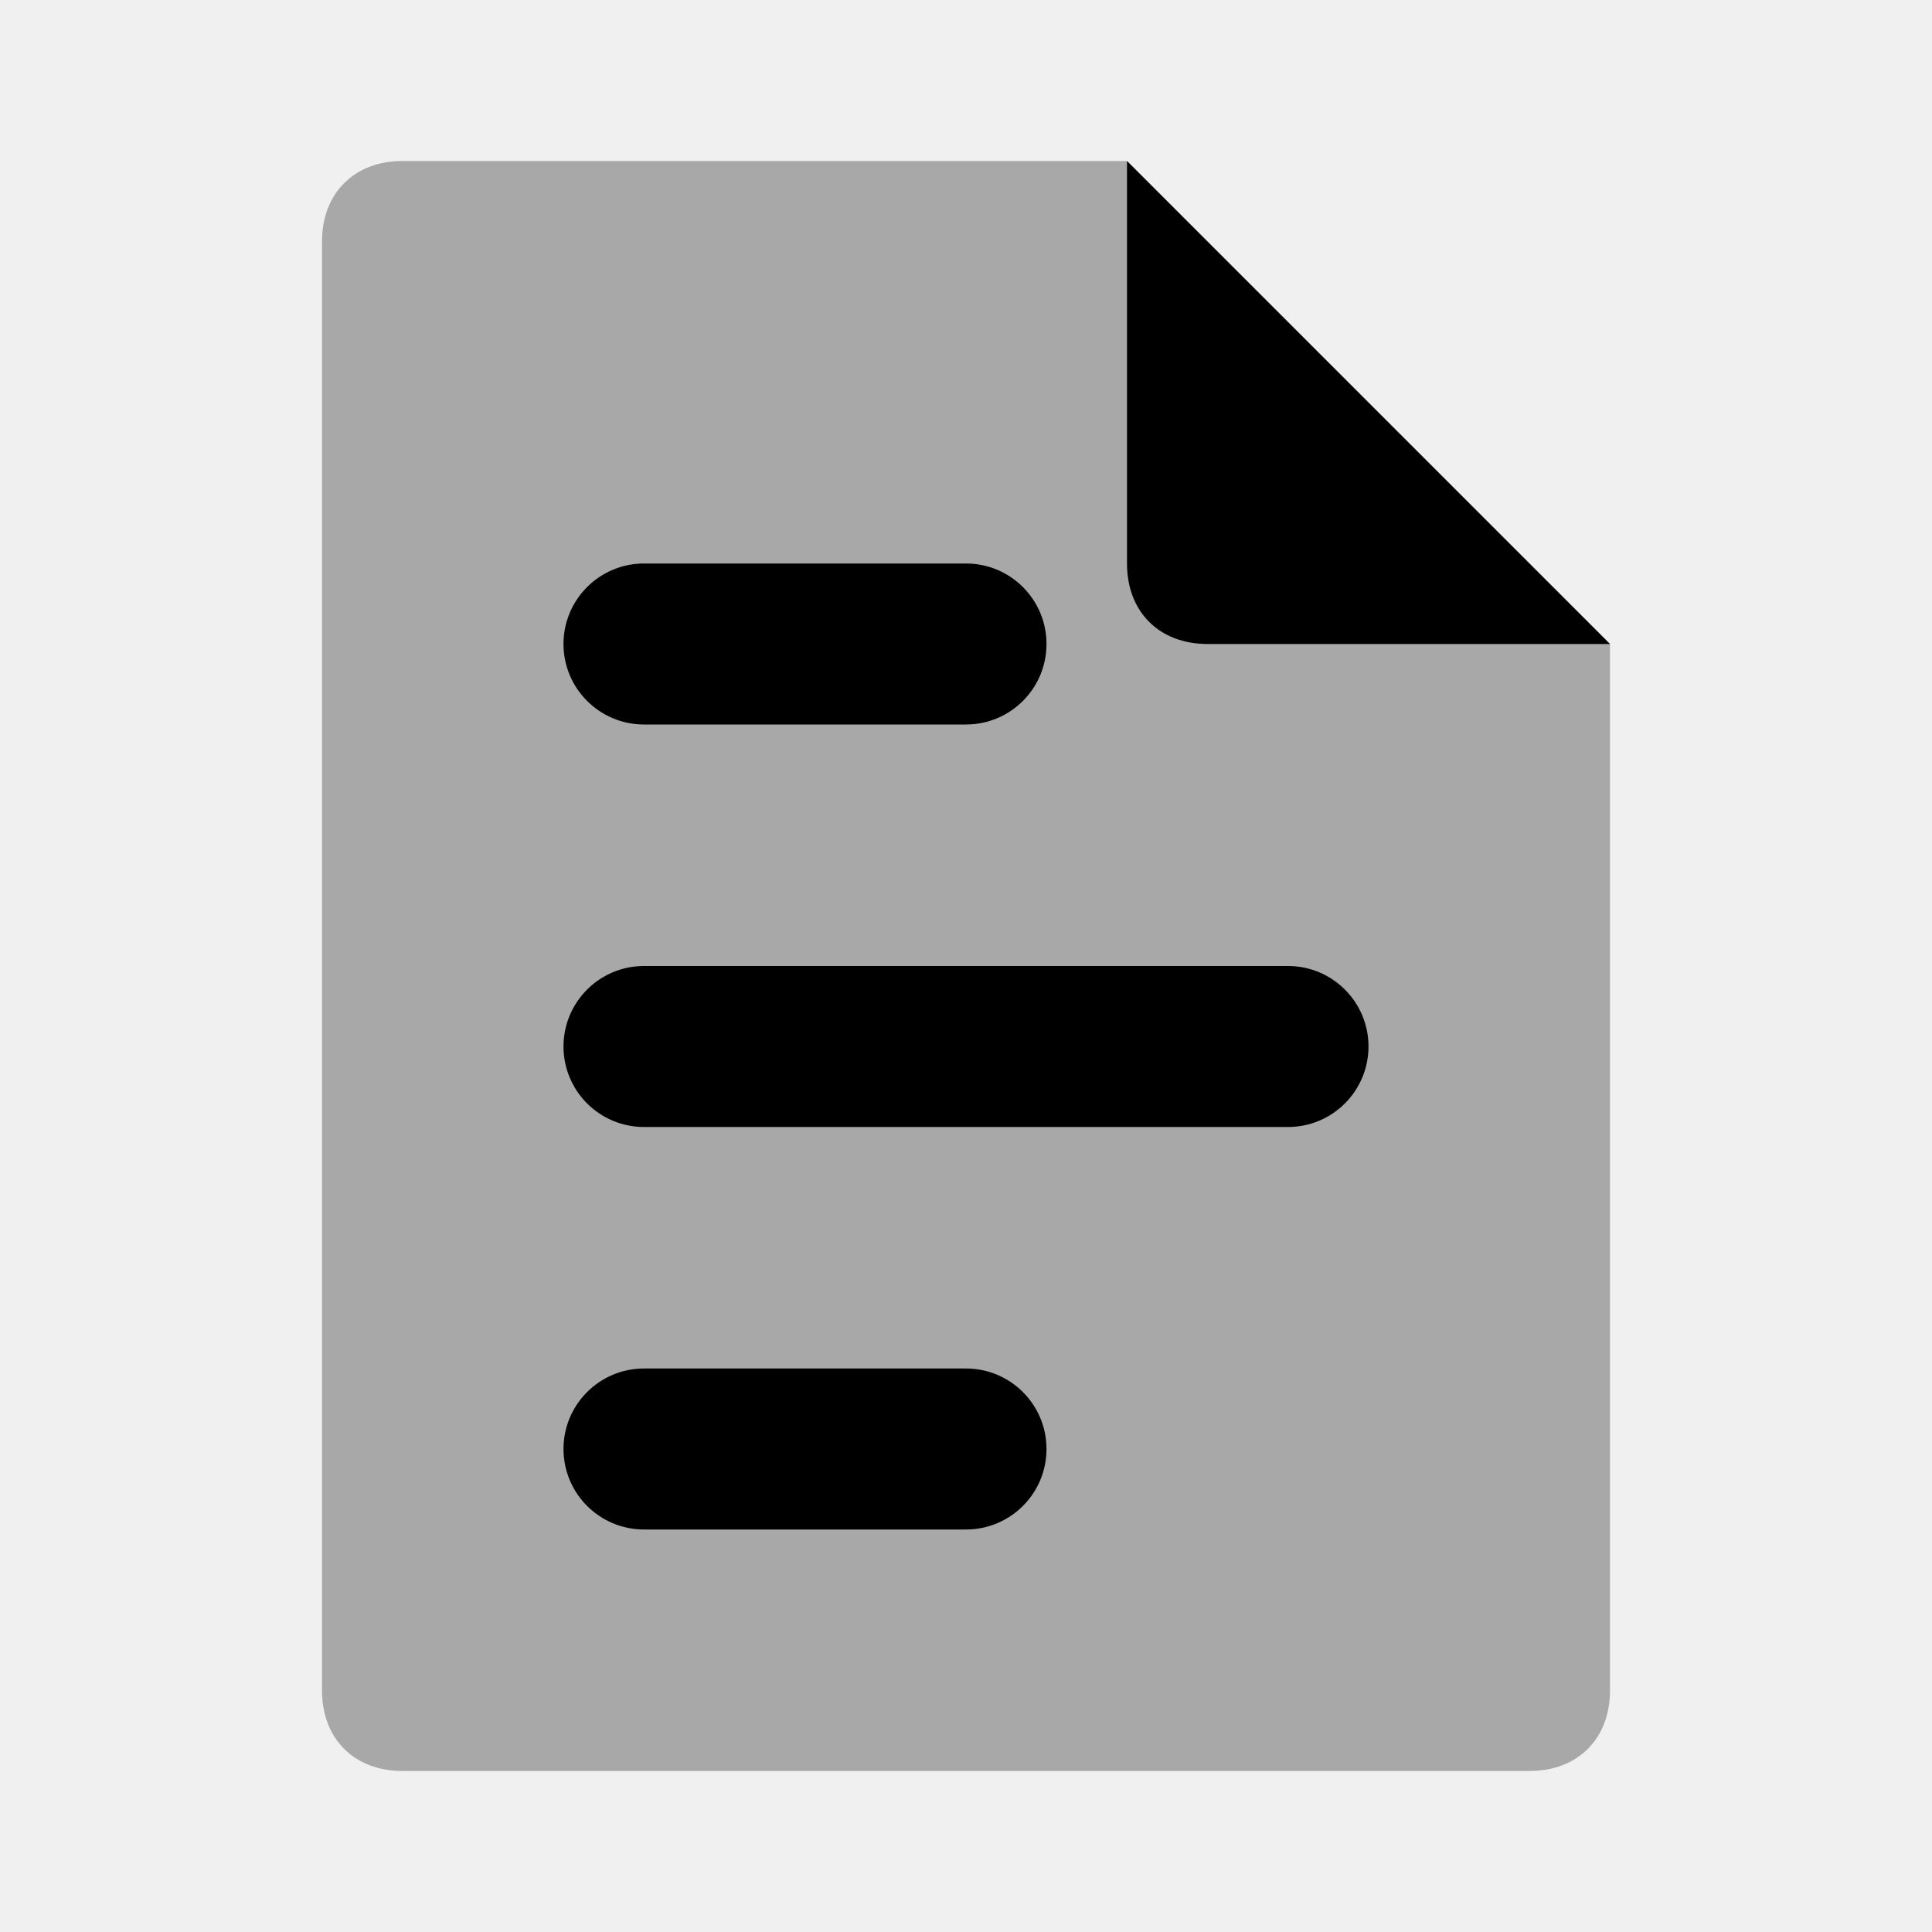
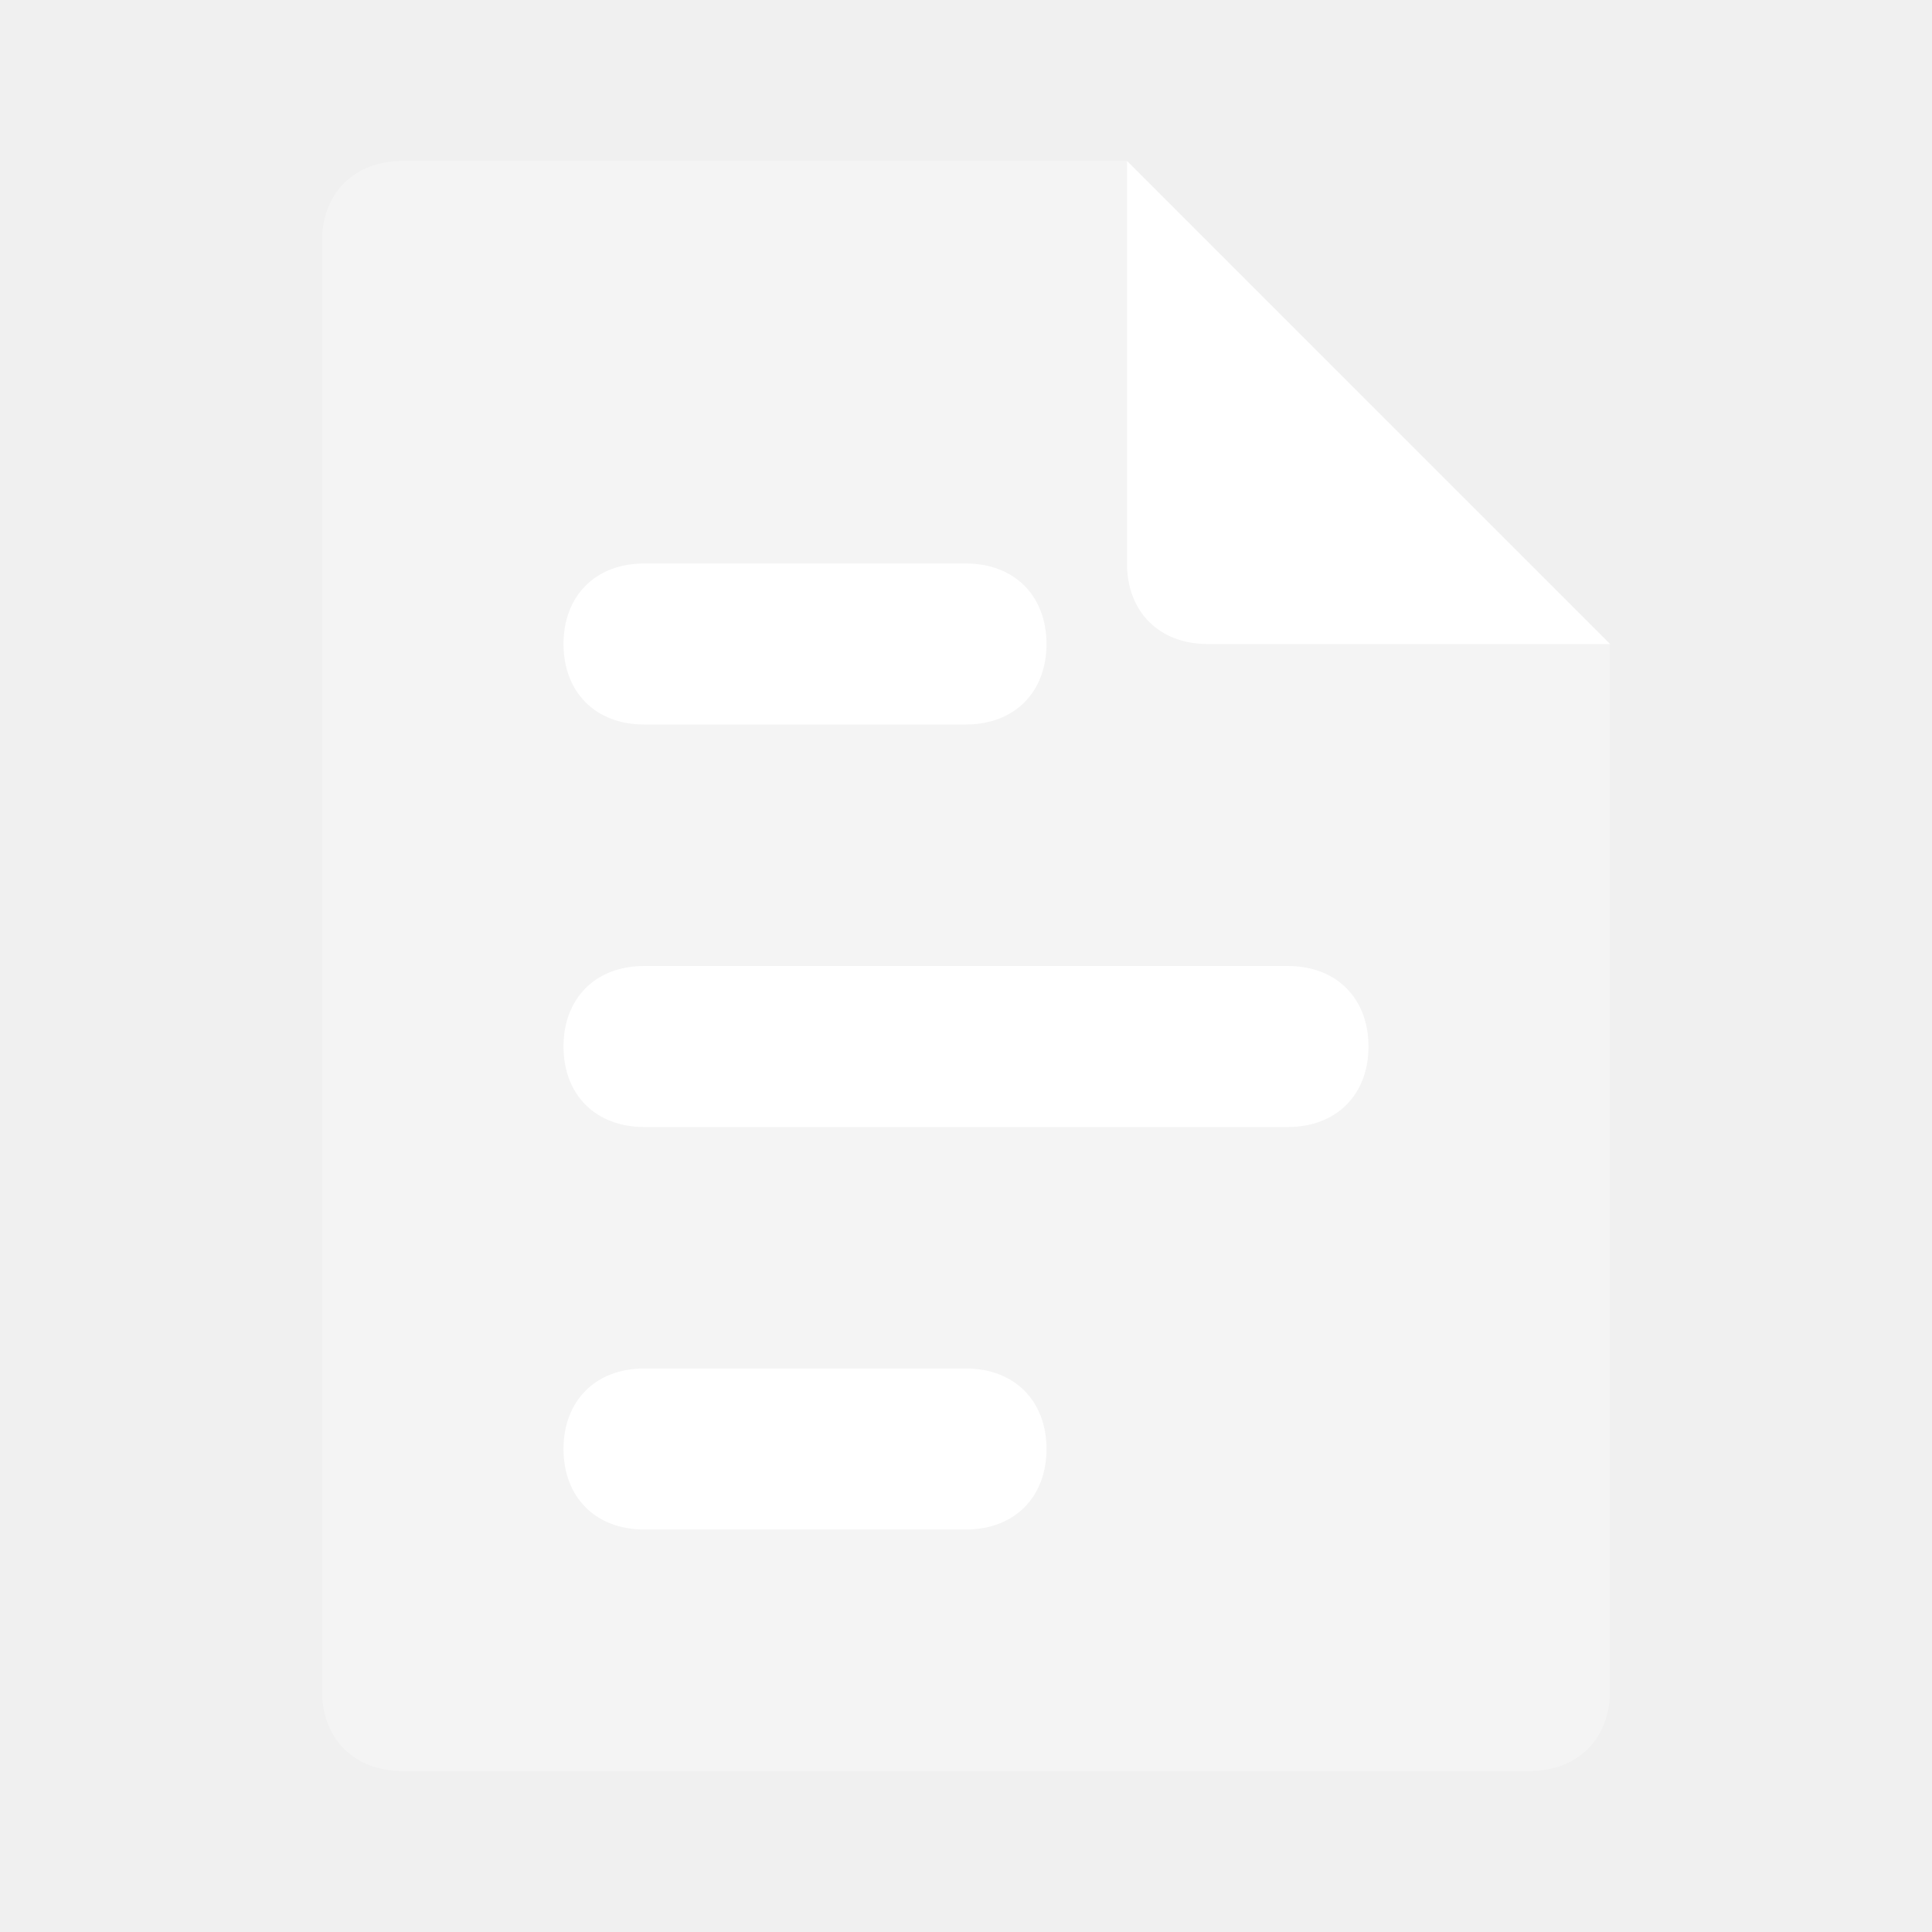
- <svg xmlns="http://www.w3.org/2000/svg" width="24" height="24" viewBox="0 0 24 24" fill="none">
-   <path opacity="0.3" d="M19 22H5C4.4 22 4 21.6 4 21V3C4 2.4 4.4 2 5 2H14L20 8V21C20 21.6 19.6 22 19 22ZM12.5 18C12.5 17.4 12.6 17.5 12 17.5H8.5C7.9 17.5 8 17.4 8 18C8 18.6 7.9 18.5 8.5 18.5L12 18C12.6 18 12.5 18.6 12.5 18ZM16.5 13C16.5 12.4 16.6 12.5 16 12.5H8.5C7.9 12.5 8 12.4 8 13C8 13.6 7.9 13.5 8.5 13.5H15.5C16.1 13.5 16.5 13.6 16.5 13ZM12.5 8C12.5 7.4 12.6 7.5 12 7.5H8C7.4 7.5 7.5 7.4 7.5 8C7.5 8.6 7.4 8.5 8 8.5H12C12.6 8.5 12.5 8.6 12.5 8Z" fill="currentColor" />
-   <rect x="7" y="17" width="6" height="2" rx="1" fill="currentColor" />
-   <rect x="7" y="12" width="10" height="2" rx="1" fill="currentColor" />
-   <rect x="7" y="7" width="6" height="2" rx="1" fill="currentColor" />
-   <path d="M15 8H20L14 2V7C14 7.6 14.4 8 15 8Z" fill="currentColor" />
+ <svg xmlns="http://www.w3.org/2000/svg" id="Camada_1" version="1.1" viewBox="0 0 24 24">
+   <defs>
+     <style>
+       .st0, .st1 {
+         fill: #fff;
+       }
+ 
+       .st1 {
+         isolation: isolate;
+         opacity: .3;
+       }
+     </style>
+   </defs>
+   <path class="st1" d="M19,22H5c-.6,0-1-.4-1-1V3c0-.6.4-1,1-1h9l6,6v13c0,.6-.4,1-1,1ZM12.5,18c0-.6.1-.5-.5-.5h-3.5c-.6,0-.5-.1-.5.5s0,.5.5.5l3.5-.5c.6,0,.5.6.5,0ZM16.5,13c0-.6.1-.5-.5-.5h-7.5c-.6,0-.5-.1-.5.5s0,.5.5.5h7c.6,0,1,.1,1-.5ZM12.5,8c0-.6.1-.5-.5-.5h-4c-.6,0-.5,0-.5.5s0,.5.5.5h4c.6,0,.5.1.5-.5Z" />
+   <path class="st0" d="M8,17h4c.6,0,1,.4,1,1h0c0,.6-.4,1-1,1h-4c-.6,0-1-.4-1-1h0c0-.6.4-1,1-1Z" />
+   <path class="st0" d="M8,12h8c.6,0,1,.4,1,1h0c0,.6-.4,1-1,1h-8c-.6,0-1-.4-1-1h0c0-.6.4-1,1-1Z" />
+   <path class="st0" d="M8,7h4c.6,0,1,.4,1,1h0c0,.6-.4,1-1,1h-4c-.6,0-1-.4-1-1h0c0-.6.4-1,1-1Z" />
+   <path class="st0" d="M15,8h5L14,2v5c0,.6.4,1,1,1Z" />
</svg>
